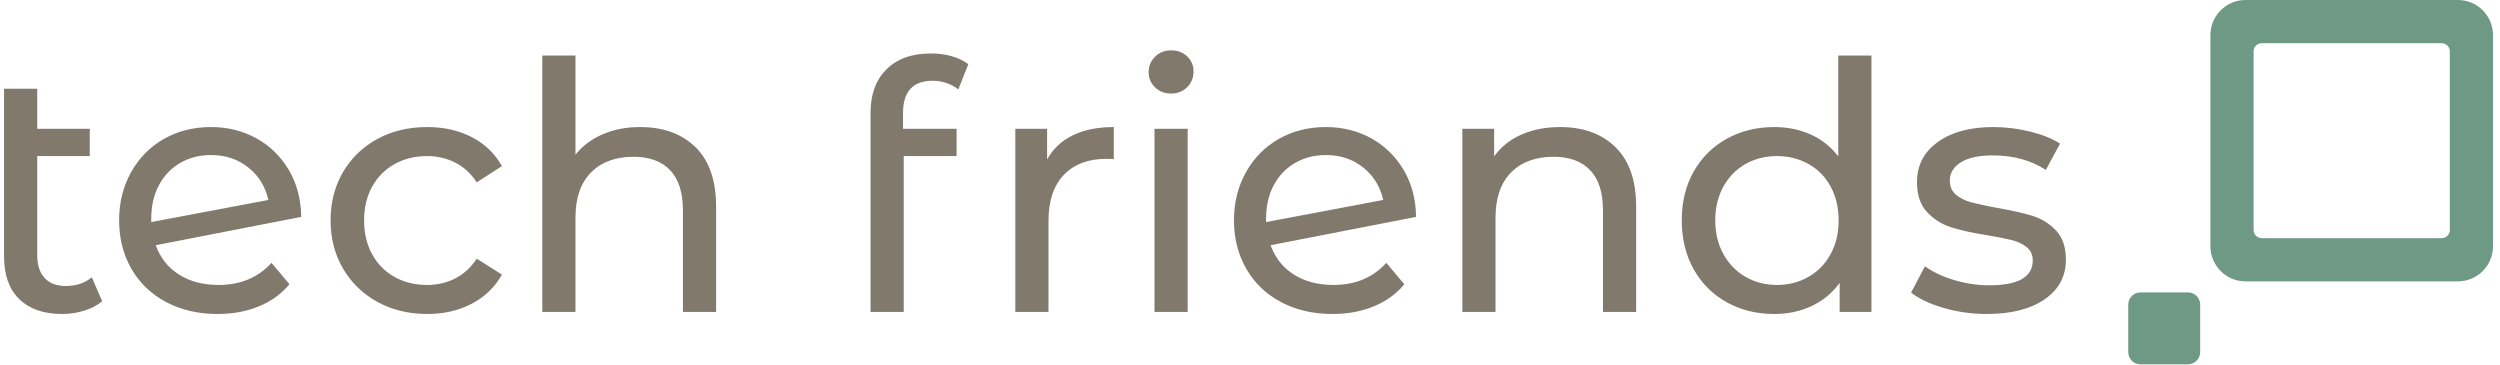
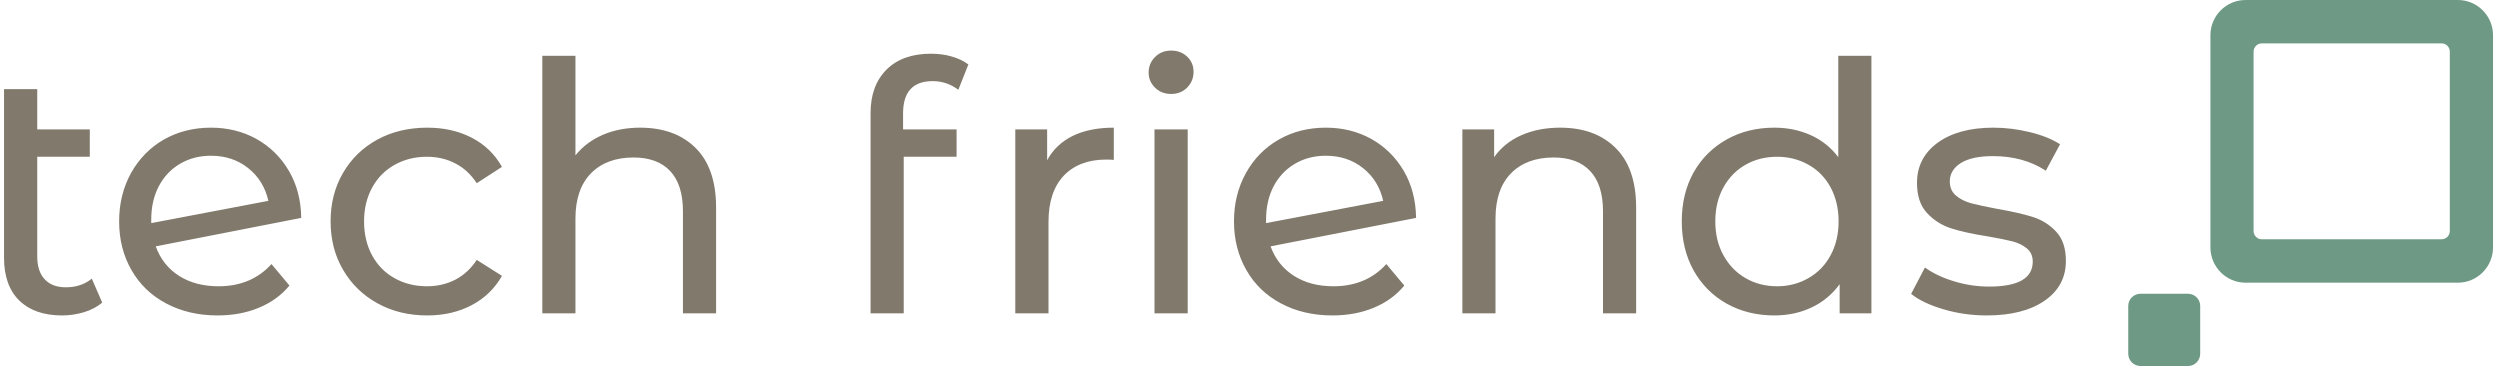
- <svg xmlns="http://www.w3.org/2000/svg" version="1.1" width="2000" height="292" viewBox="0 0 2000 292">
-   <g transform="matrix(1,0,0,1,-1.212121,-0.2658258)">
-     <svg viewBox="0 0 396 58" data-background-color="#ffffff" preserveAspectRatio="xMidYMid meet" height="292" width="2000">
-       <g id="tight-bounds" transform="matrix(1,0,0,1,0.24,0.05280101)">
-         <svg viewBox="0 0 395.52 57.894" height="57.894" width="395.52">
-           <g>
-             <svg viewBox="0 0 477.424 69.883" height="57.894" width="395.52">
-               <g transform="matrix(1,0,0,1,0,9.65823)">
-                 <svg viewBox="0 0 395.52 50.567" height="50.567" width="395.52">
-                   <g id="textblocktransform">
-                     <svg viewBox="0 0 395.52 50.567" height="50.567" width="395.52" id="textblock">
-                       <g>
-                         <svg viewBox="0 0 395.52 50.567" height="50.567" width="395.52">
-                           <g transform="matrix(1,0,0,1,0,0)">
-                             <svg width="395.52" viewBox="4.3 -37.85 298.37 38.15" height="50.567" data-palette-color="#80796c">
-                               <path d="M17-5L18.5-1.55Q17.45-0.65 15.9-0.18 14.35 0.3 12.7 0.3L12.7 0.3Q8.7 0.3 6.5-1.85 4.3-4 4.3-8L4.3-8 4.3-32.3 9.1-32.3 9.1-26.5 16.7-26.5 16.7-22.55 9.1-22.55 9.1-8.2Q9.1-6.05 10.18-4.9 11.25-3.75 13.25-3.75L13.25-3.75Q15.45-3.75 17-5L17-5ZM35.35-3.9Q40.1-3.9 43-7.1L43-7.1 45.6-4Q43.85-1.9 41.17-0.8 38.5 0.3 35.2 0.3L35.2 0.3Q31 0.3 27.75-1.43 24.5-3.15 22.72-6.25 20.95-9.35 20.95-13.25L20.95-13.25Q20.95-17.1 22.67-20.2 24.4-23.3 27.42-25.03 30.45-26.75 34.25-26.75L34.25-26.75Q37.85-26.75 40.8-25.13 43.75-23.5 45.5-20.55 47.25-17.6 47.3-13.75L47.3-13.75 26.25-9.65Q27.25-6.9 29.62-5.4 32-3.9 35.35-3.9L35.35-3.9ZM34.25-22.7Q31.75-22.7 29.77-21.55 27.8-20.4 26.7-18.32 25.6-16.25 25.6-13.5L25.6-13.5 25.6-13 42.55-16.2Q41.9-19.1 39.65-20.9 37.4-22.7 34.25-22.7L34.25-22.7ZM65.55 0.3Q61.5 0.3 58.32-1.45 55.15-3.2 53.35-6.28 51.55-9.35 51.55-13.25L51.55-13.25Q51.55-17.15 53.35-20.23 55.15-23.3 58.32-25.03 61.5-26.75 65.55-26.75L65.55-26.75Q69.15-26.75 71.97-25.3 74.8-23.85 76.35-21.1L76.35-21.1 72.7-18.75Q71.45-20.65 69.6-21.6 67.75-22.55 65.5-22.55L65.5-22.55Q62.9-22.55 60.82-21.4 58.75-20.25 57.57-18.13 56.4-16 56.4-13.25L56.4-13.25Q56.4-10.45 57.57-8.33 58.75-6.2 60.82-5.05 62.9-3.9 65.5-3.9L65.5-3.9Q67.75-3.9 69.6-4.85 71.45-5.8 72.7-7.7L72.7-7.7 76.35-5.4Q74.8-2.65 71.97-1.18 69.15 0.3 65.55 0.3L65.55 0.3ZM96.34-26.75Q101.39-26.75 104.37-23.83 107.34-20.9 107.34-15.25L107.34-15.25 107.34 0 102.54 0 102.54-14.7Q102.54-18.55 100.69-20.5 98.84-22.45 95.39-22.45L95.39-22.45Q91.49-22.45 89.24-20.18 86.99-17.9 86.99-13.65L86.99-13.65 86.99 0 82.19 0 82.19-37.1 86.99-37.1 86.99-22.75Q88.49-24.65 90.92-25.7 93.34-26.75 96.34-26.75L96.34-26.75ZM138.69-33.45Q134.39-33.45 134.39-28.8L134.39-28.8 134.39-26.5 142.14-26.5 142.14-22.55 134.49-22.55 134.49 0 129.69 0 129.69-28.85Q129.69-32.8 131.99-35.1 134.29-37.4 138.44-37.4L138.44-37.4Q140.04-37.4 141.44-37 142.84-36.6 143.84-35.85L143.84-35.85 142.39-32.2Q140.74-33.45 138.69-33.45L138.69-33.45ZM155.24-22.05Q156.49-24.35 158.94-25.55 161.39-26.75 164.89-26.75L164.89-26.75 164.89-22.1Q164.49-22.15 163.79-22.15L163.79-22.15Q159.89-22.15 157.66-19.83 155.44-17.5 155.44-13.2L155.44-13.2 155.44 0 150.64 0 150.64-26.5 155.24-26.5 155.24-22.05ZM170.78 0L170.78-26.5 175.58-26.5 175.58 0 170.78 0ZM173.18-31.6Q171.78-31.6 170.86-32.5 169.93-33.4 169.93-34.7L169.93-34.7Q169.93-36 170.86-36.93 171.78-37.85 173.18-37.85L173.18-37.85Q174.58-37.85 175.51-36.98 176.43-36.1 176.43-34.8L176.43-34.8Q176.43-33.45 175.51-32.52 174.58-31.6 173.18-31.6L173.18-31.6ZM196.68-3.9Q201.43-3.9 204.33-7.1L204.33-7.1 206.93-4Q205.18-1.9 202.51-0.8 199.83 0.3 196.53 0.3L196.53 0.3Q192.33 0.3 189.08-1.43 185.83-3.15 184.06-6.25 182.28-9.35 182.28-13.25L182.28-13.25Q182.28-17.1 184.01-20.2 185.73-23.3 188.76-25.03 191.78-26.75 195.58-26.75L195.58-26.75Q199.18-26.75 202.13-25.13 205.08-23.5 206.83-20.55 208.58-17.6 208.63-13.75L208.63-13.75 187.58-9.65Q188.58-6.9 190.96-5.4 193.33-3.9 196.68-3.9L196.68-3.9ZM195.58-22.7Q193.08-22.7 191.11-21.55 189.13-20.4 188.03-18.32 186.93-16.25 186.93-13.5L186.93-13.5 186.93-13 203.88-16.2Q203.23-19.1 200.98-20.9 198.73-22.7 195.58-22.7L195.58-22.7ZM229.48-26.75Q234.53-26.75 237.5-23.83 240.48-20.9 240.48-15.25L240.48-15.25 240.48 0 235.68 0 235.68-14.7Q235.68-18.55 233.83-20.5 231.98-22.45 228.53-22.45L228.53-22.45Q224.63-22.45 222.38-20.18 220.13-17.9 220.13-13.65L220.13-13.65 220.13 0 215.33 0 215.33-26.5 219.93-26.5 219.93-22.5Q221.38-24.55 223.85-25.65 226.33-26.75 229.48-26.75L229.48-26.75ZM269.73-37.1L274.53-37.1 274.53 0 269.93 0 269.93-4.2Q268.33-2 265.88-0.85 263.43 0.3 260.48 0.3L260.48 0.3Q256.63 0.3 253.58-1.4 250.53-3.1 248.8-6.18 247.08-9.25 247.08-13.25L247.08-13.25Q247.08-17.25 248.8-20.3 250.53-23.35 253.58-25.05 256.63-26.75 260.48-26.75L260.48-26.75Q263.33-26.75 265.73-25.68 268.13-24.6 269.73-22.5L269.73-22.5 269.73-37.1ZM260.88-3.9Q263.38-3.9 265.43-5.08 267.48-6.25 268.63-8.38 269.78-10.5 269.78-13.25L269.78-13.25Q269.78-16 268.63-18.13 267.48-20.25 265.43-21.4 263.38-22.55 260.88-22.55L260.88-22.55Q258.33-22.55 256.3-21.4 254.28-20.25 253.1-18.13 251.93-16 251.93-13.25L251.93-13.25Q251.93-10.5 253.1-8.38 254.28-6.25 256.3-5.08 258.33-3.9 260.88-3.9L260.88-3.9ZM291.22 0.3Q287.97 0.3 284.97-0.58 281.97-1.45 280.27-2.8L280.27-2.8 282.27-6.6Q284.02-5.35 286.52-4.6 289.02-3.85 291.57-3.85L291.57-3.85Q297.87-3.85 297.87-7.45L297.87-7.45Q297.87-8.65 297.02-9.35 296.17-10.05 294.9-10.38 293.62-10.7 291.27-11.1L291.27-11.1Q288.07-11.6 286.05-12.25 284.02-12.9 282.57-14.45 281.12-16 281.12-18.8L281.12-18.8Q281.12-22.4 284.12-24.58 287.12-26.75 292.17-26.75L292.17-26.75Q294.82-26.75 297.47-26.1 300.12-25.45 301.82-24.35L301.82-24.35 299.77-20.55Q296.52-22.65 292.12-22.65L292.12-22.65Q289.07-22.65 287.47-21.65 285.87-20.65 285.87-19L285.87-19Q285.87-17.7 286.77-16.95 287.67-16.2 289-15.85 290.32-15.5 292.72-15.05L292.72-15.05Q295.92-14.5 297.9-13.88 299.87-13.25 301.27-11.75 302.67-10.25 302.67-7.55L302.67-7.55Q302.67-3.95 299.6-1.83 296.52 0.3 291.22 0.3L291.22 0.3Z" opacity="1" transform="matrix(1,0,0,1,0,0)" fill="#80796c" class="wordmark-text-0" data-fill-palette-color="primary" id="text-0" />
-                             </svg>
-                           </g>
-                         </svg>
-                       </g>
-                     </svg>
-                   </g>
-                 </svg>
-               </g>
-               <g transform="matrix(1,0,0,1,407.4576,0)">
-                 <svg viewBox="0 0 69.966 69.883" height="69.883" width="69.966">
-                   <g>
-                     <svg version="1.1" x="0" y="0" viewBox="5 5.053 90 89.893" enable-background="new 0 0 100 100" xml:space="preserve" height="69.883" width="69.966" class="icon-icon-0" data-fill-palette-color="accent" id="icon-0">
-                       <g fill="#6d9985" data-fill-palette-color="accent">
-                         <path d="M22.749 91.928c0 1.667-1.351 3.018-3.018 3.018H8.018C6.351 94.946 5 93.595 5 91.928V80.215c0-1.667 1.351-3.018 3.018-3.018h11.713c1.667 0 3.018 1.351 3.018 3.018V91.928z" fill="#6d9985" data-fill-palette-color="accent" />
-                         <path d="M95 65.807c0 4.789-3.882 8.671-8.671 8.671H33.946c-4.789 0-8.671-3.882-8.671-8.671V13.724c0-4.789 3.882-8.671 8.671-8.671h52.383c4.789 0 8.671 3.882 8.671 8.671V65.807zM84.347 17.733c0-1.119-0.907-2.026-2.026-2.026H37.955c-1.119 0-2.026 0.907-2.026 2.026v44.065c0 1.119 0.907 2.026 2.026 2.026h44.366c1.119 0 2.026-0.907 2.026-2.026V17.733z" fill="#6d9985" data-fill-palette-color="accent" />
-                       </g>
-                     </svg>
-                   </g>
-                 </svg>
-               </g>
-             </svg>
-           </g>
-           <defs />
-         </svg>
-         <rect width="395.52" height="57.894" fill="none" stroke="none" visibility="hidden" />
-       </g>
-     </svg>
+ <svg xmlns="http://www.w3.org/2000/svg" width="150px" height="22px" viewBox="0 0 150 22" version="1.1">
+   <defs>
+     <clipPath id="clip1">
+       <path d="M 0.238 3.035 L 123.961 3.035 L 123.961 18.926 L 0.238 18.926 Z M 0.238 3.035 " />
+     </clipPath>
+     <clipPath id="clip2">
+       <path d="M 127.695 17 L 133 17 L 133 21.961 L 127.695 21.961 Z M 127.695 17 " />
+     </clipPath>
+     <clipPath id="clip3">
+       <path d="M 132 0 L 149.582 0 L 149.582 17 L 132 17 Z M 132 0 " />
+     </clipPath>
+   </defs>
+   <g id="surface1">
+     <g clip-path="url(#clip1)" clip-rule="nonzero">
+       <path style=" stroke:none;fill-rule:nonzero;fill:rgb(50.196%,47.451%,42.353%);fill-opacity:1;" d="M 5.508 16.719 L 6.133 18.156 C 5.84 18.406 5.48 18.594 5.055 18.727 C 4.625 18.859 4.184 18.926 3.727 18.926 C 2.621 18.926 1.766 18.625 1.156 18.031 C 0.547 17.434 0.242 16.578 0.242 15.469 L 0.242 5.348 L 2.234 5.348 L 2.234 7.762 L 5.387 7.762 L 5.387 9.406 L 2.234 9.406 L 2.234 15.383 C 2.234 15.98 2.383 16.441 2.684 16.758 C 2.977 17.078 3.402 17.238 3.953 17.238 C 4.562 17.238 5.082 17.066 5.508 16.719 Z M 13.117 17.176 C 14.43 17.176 15.488 16.73 16.289 15.844 L 17.367 17.133 C 16.883 17.719 16.273 18.16 15.531 18.465 C 14.793 18.773 13.969 18.926 13.055 18.926 C 11.895 18.926 10.863 18.684 9.965 18.203 C 9.066 17.727 8.375 17.059 7.883 16.195 C 7.391 15.336 7.148 14.363 7.148 13.281 C 7.148 12.211 7.387 11.246 7.859 10.387 C 8.34 9.527 8.996 8.855 9.828 8.375 C 10.668 7.898 11.613 7.66 12.66 7.66 C 13.656 7.66 14.562 7.883 15.379 8.332 C 16.191 8.785 16.844 9.422 17.328 10.242 C 17.809 11.059 18.059 12.004 18.074 13.074 L 9.344 14.781 C 9.621 15.543 10.086 16.133 10.742 16.551 C 11.398 16.969 12.191 17.176 13.117 17.176 Z M 12.66 9.344 C 11.969 9.344 11.352 9.504 10.805 9.824 C 10.258 10.145 9.836 10.594 9.531 11.168 C 9.227 11.746 9.074 12.414 9.074 13.176 L 9.074 13.387 L 16.102 12.051 C 15.922 11.246 15.523 10.594 14.902 10.094 C 14.277 9.594 13.531 9.344 12.66 9.344 Z M 25.641 18.926 C 24.52 18.926 23.52 18.684 22.641 18.195 C 21.766 17.711 21.078 17.039 20.582 16.184 C 20.082 15.332 19.836 14.363 19.836 13.281 C 19.836 12.199 20.082 11.23 20.582 10.375 C 21.078 9.52 21.766 8.855 22.641 8.375 C 23.52 7.898 24.52 7.66 25.641 7.66 C 26.633 7.66 27.523 7.859 28.301 8.262 C 29.082 8.664 29.688 9.246 30.117 10.012 L 28.605 10.992 C 28.258 10.461 27.828 10.066 27.32 9.805 C 26.809 9.539 26.242 9.406 25.617 9.406 C 24.898 9.406 24.254 9.566 23.68 9.887 C 23.105 10.207 22.656 10.66 22.332 11.25 C 22.008 11.84 21.844 12.52 21.844 13.281 C 21.844 14.059 22.008 14.742 22.332 15.332 C 22.656 15.922 23.105 16.379 23.68 16.695 C 24.254 17.016 24.898 17.176 25.617 17.176 C 26.242 17.176 26.809 17.043 27.32 16.781 C 27.828 16.516 28.258 16.121 28.605 15.594 L 30.117 16.551 C 29.688 17.312 29.082 17.898 28.301 18.309 C 27.523 18.719 26.633 18.926 25.641 18.926 Z M 38.406 7.66 C 39.801 7.66 40.91 8.062 41.734 8.875 C 42.555 9.688 42.965 10.879 42.965 12.449 L 42.965 18.801 L 40.977 18.801 L 40.977 12.676 C 40.977 11.609 40.719 10.805 40.211 10.262 C 39.699 9.719 38.965 9.449 38.012 9.449 C 36.934 9.449 36.082 9.766 35.461 10.395 C 34.84 11.027 34.527 11.934 34.527 13.113 L 34.527 18.801 L 32.539 18.801 L 32.539 3.348 L 34.527 3.348 L 34.527 9.324 C 34.945 8.797 35.488 8.387 36.16 8.094 C 36.828 7.805 37.578 7.66 38.406 7.66 Z M 55.965 4.867 C 54.777 4.867 54.184 5.512 54.184 6.805 L 54.184 7.762 L 57.395 7.762 L 57.395 9.406 L 54.223 9.406 L 54.223 18.801 L 52.234 18.801 L 52.234 6.785 C 52.234 5.688 52.551 4.82 53.188 4.18 C 53.824 3.543 54.715 3.223 55.859 3.223 C 56.305 3.223 56.719 3.277 57.105 3.391 C 57.492 3.5 57.824 3.66 58.102 3.867 L 57.5 5.387 C 57.043 5.043 56.531 4.867 55.965 4.867 Z M 62.828 9.617 C 63.172 8.977 63.684 8.492 64.359 8.156 C 65.039 7.824 65.859 7.66 66.828 7.66 L 66.828 9.594 C 66.719 9.582 66.566 9.574 66.371 9.574 C 65.293 9.574 64.445 9.895 63.828 10.539 C 63.215 11.188 62.91 12.109 62.91 13.301 L 62.91 18.801 L 60.918 18.801 L 60.918 7.762 L 62.828 7.762 Z M 69.27 18.801 L 69.27 7.762 L 71.262 7.762 L 71.262 18.801 Z M 70.266 5.637 C 69.879 5.637 69.559 5.512 69.305 5.262 C 69.047 5.012 68.918 4.707 68.918 4.348 C 68.918 3.984 69.047 3.676 69.305 3.418 C 69.559 3.164 69.879 3.035 70.266 3.035 C 70.652 3.035 70.973 3.156 71.23 3.398 C 71.484 3.641 71.613 3.945 71.613 4.305 C 71.613 4.68 71.484 4.996 71.23 5.254 C 70.973 5.512 70.652 5.637 70.266 5.637 Z M 80.008 17.176 C 81.32 17.176 82.379 16.73 83.18 15.844 L 84.258 17.133 C 83.773 17.719 83.164 18.16 82.426 18.465 C 81.684 18.773 80.859 18.926 79.945 18.926 C 78.785 18.926 77.754 18.684 76.855 18.203 C 75.957 17.727 75.266 17.059 74.777 16.195 C 74.285 15.336 74.039 14.363 74.039 13.281 C 74.039 12.211 74.277 11.246 74.754 10.387 C 75.23 9.527 75.887 8.855 76.727 8.375 C 77.559 7.898 78.504 7.66 79.551 7.66 C 80.547 7.66 81.453 7.883 82.27 8.332 C 83.082 8.785 83.734 9.422 84.219 10.242 C 84.699 11.059 84.949 12.004 84.965 13.074 L 76.234 14.781 C 76.512 15.543 76.98 16.133 77.637 16.551 C 78.293 16.969 79.082 17.176 80.008 17.176 Z M 79.551 9.344 C 78.859 9.344 78.242 9.504 77.699 9.824 C 77.152 10.145 76.727 10.594 76.422 11.168 C 76.117 11.746 75.965 12.414 75.965 13.176 L 75.965 13.387 L 82.992 12.051 C 82.812 11.246 82.414 10.594 81.793 10.094 C 81.168 9.594 80.422 9.344 79.551 9.344 Z M 93.609 7.66 C 95.004 7.66 96.113 8.062 96.934 8.875 C 97.758 9.688 98.168 10.879 98.168 12.449 L 98.168 18.801 L 96.18 18.801 L 96.18 12.676 C 96.18 11.609 95.922 10.805 95.41 10.262 C 94.898 9.719 94.168 9.449 93.215 9.449 C 92.137 9.449 91.285 9.766 90.664 10.395 C 90.043 11.027 89.73 11.934 89.73 13.113 L 89.73 18.801 L 87.742 18.801 L 87.742 7.762 L 89.648 7.762 L 89.648 9.43 C 90.051 8.859 90.59 8.422 91.273 8.117 C 91.961 7.812 92.738 7.66 93.609 7.66 Z M 110.297 3.348 L 112.285 3.348 L 112.285 18.801 L 110.379 18.801 L 110.379 17.051 C 109.938 17.66 109.379 18.125 108.699 18.445 C 108.023 18.766 107.277 18.926 106.461 18.926 C 105.398 18.926 104.441 18.688 103.602 18.219 C 102.758 17.746 102.098 17.082 101.617 16.227 C 101.145 15.375 100.906 14.391 100.906 13.281 C 100.906 12.172 101.145 11.191 101.617 10.344 C 102.098 9.496 102.758 8.84 103.602 8.367 C 104.441 7.895 105.398 7.66 106.461 7.66 C 107.25 7.66 107.973 7.809 108.637 8.105 C 109.301 8.402 109.855 8.844 110.297 9.43 Z M 106.629 17.176 C 107.316 17.176 107.945 17.012 108.512 16.684 C 109.082 16.359 109.523 15.902 109.84 15.309 C 110.156 14.723 110.316 14.043 110.316 13.281 C 110.316 12.52 110.156 11.84 109.84 11.25 C 109.523 10.66 109.082 10.207 108.512 9.887 C 107.945 9.566 107.316 9.406 106.629 9.406 C 105.922 9.406 105.289 9.566 104.727 9.887 C 104.168 10.207 103.727 10.66 103.402 11.25 C 103.078 11.84 102.918 12.52 102.918 13.281 C 102.918 14.043 103.078 14.723 103.402 15.309 C 103.727 15.902 104.168 16.359 104.727 16.684 C 105.289 17.012 105.922 17.176 106.629 17.176 Z M 119.207 18.926 C 118.309 18.926 117.445 18.805 116.613 18.559 C 115.785 18.316 115.137 18.008 114.668 17.633 L 115.496 16.051 C 115.98 16.398 116.566 16.676 117.258 16.883 C 117.949 17.094 118.648 17.195 119.352 17.195 C 121.094 17.195 121.965 16.695 121.965 15.695 C 121.965 15.363 121.848 15.102 121.613 14.906 C 121.375 14.711 121.082 14.566 120.73 14.477 C 120.379 14.387 119.875 14.289 119.227 14.176 C 118.344 14.039 117.621 13.879 117.062 13.699 C 116.5 13.516 116.02 13.211 115.621 12.781 C 115.219 12.352 115.02 11.746 115.02 10.969 C 115.02 9.969 115.434 9.168 116.262 8.562 C 117.094 7.961 118.203 7.66 119.602 7.66 C 120.332 7.66 121.066 7.75 121.797 7.93 C 122.531 8.109 123.133 8.352 123.602 8.656 L 122.75 10.242 C 121.852 9.656 120.797 9.367 119.578 9.367 C 118.738 9.367 118.094 9.504 117.652 9.781 C 117.211 10.059 116.988 10.43 116.988 10.887 C 116.988 11.246 117.113 11.531 117.363 11.738 C 117.609 11.949 117.918 12.102 118.285 12.199 C 118.652 12.297 119.164 12.406 119.828 12.531 C 120.715 12.684 121.43 12.848 121.977 13.02 C 122.52 13.195 122.988 13.488 123.375 13.906 C 123.762 14.324 123.953 14.906 123.953 15.656 C 123.953 16.656 123.531 17.449 122.68 18.039 C 121.828 18.629 120.672 18.926 119.207 18.926 Z M 119.207 18.926 " />
+     </g>
+     <g clip-path="url(#clip2)" clip-rule="nonzero">
+       <path style=" stroke:none;fill-rule:nonzero;fill:rgb(42.745%,60%,52.157%);fill-opacity:1;" d="M 132.012 21.223 C 132.012 21.629 131.684 21.961 131.277 21.961 L 128.43 21.961 C 128.023 21.961 127.695 21.629 127.695 21.223 L 127.695 18.359 C 127.695 17.953 128.023 17.625 128.43 17.625 L 131.277 17.625 C 131.684 17.625 132.012 17.953 132.012 18.359 Z M 132.012 21.223 " />
+     </g>
+     <g clip-path="url(#clip3)" clip-rule="nonzero">
+       <path style=" stroke:none;fill-rule:nonzero;fill:rgb(42.745%,60%,52.157%);fill-opacity:1;" d="M 149.582 14.84 C 149.582 16.012 148.637 16.961 147.473 16.961 L 134.734 16.961 C 133.57 16.961 132.625 16.012 132.625 14.84 L 132.625 2.117 C 132.625 0.949 133.57 0 134.734 0 L 147.473 0 C 148.637 0 149.582 0.949 149.582 2.117 Z M 146.988 3.098 C 146.988 2.824 146.77 2.602 146.496 2.602 L 135.707 2.602 C 135.438 2.602 135.215 2.824 135.215 3.098 L 135.215 13.863 C 135.215 14.137 135.438 14.355 135.707 14.355 L 146.496 14.355 C 146.77 14.355 146.988 14.137 146.988 13.863 Z M 146.988 3.098 " />
+     </g>
  </g>
</svg>
